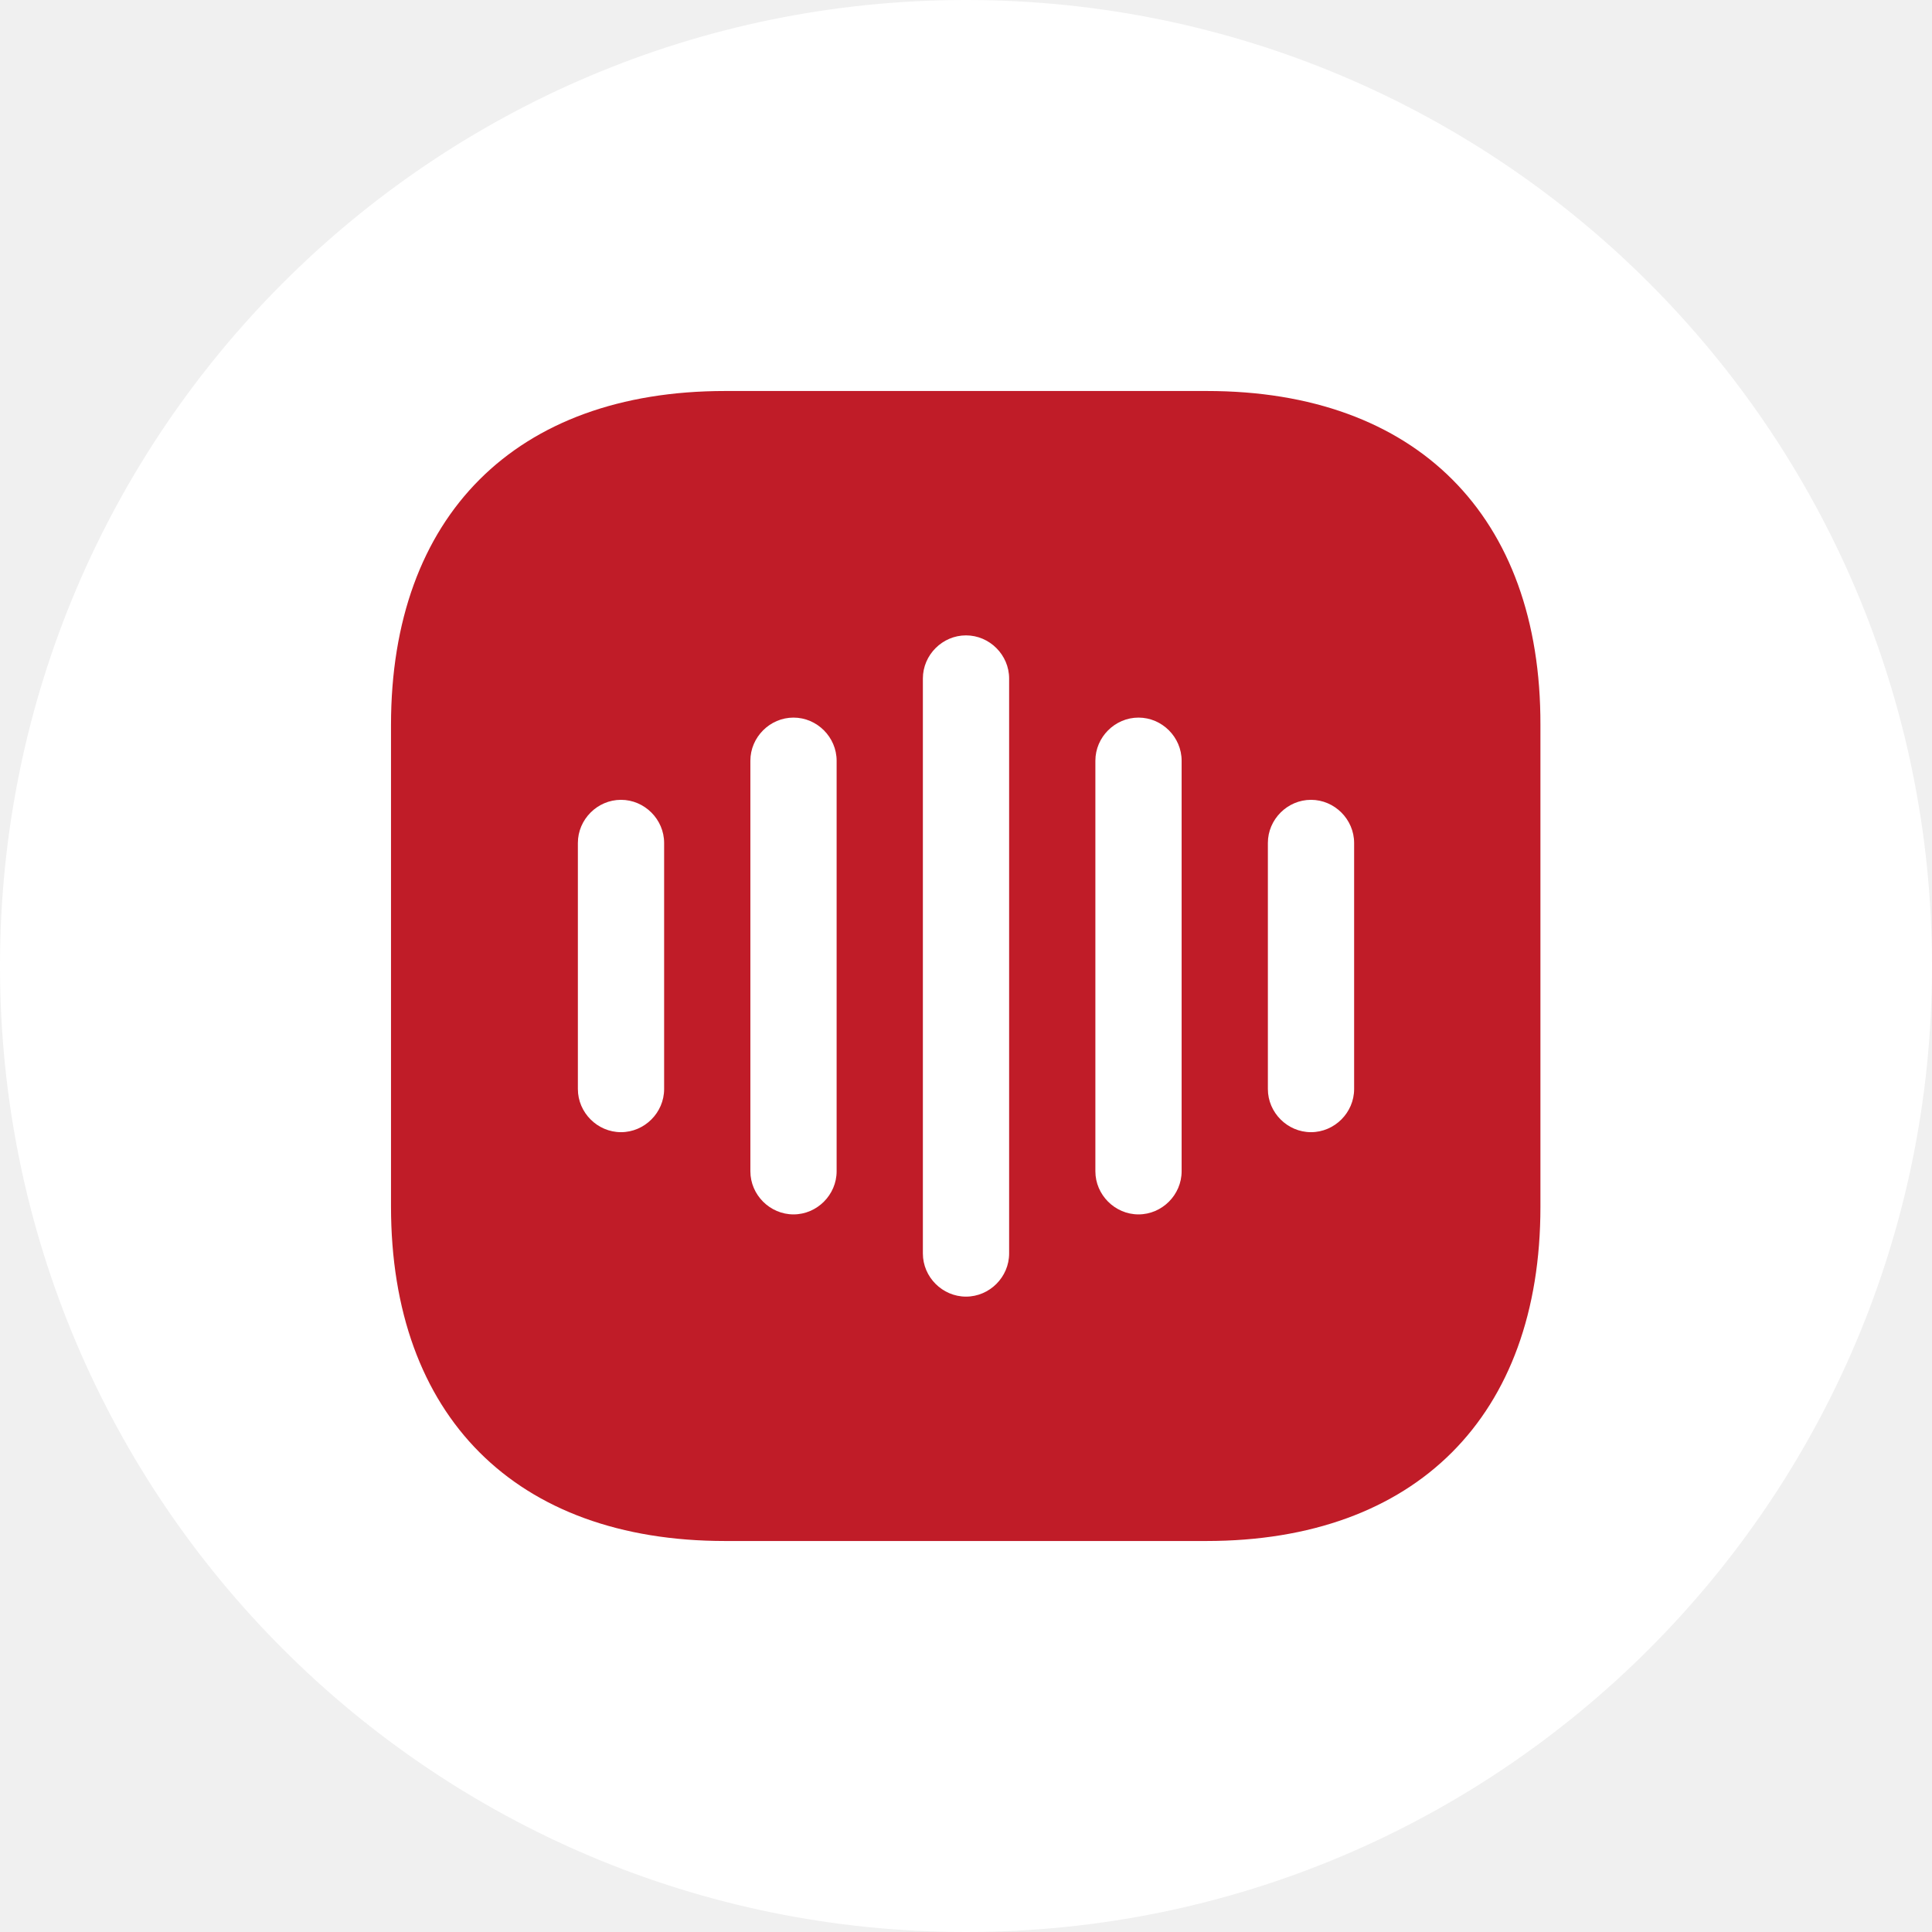
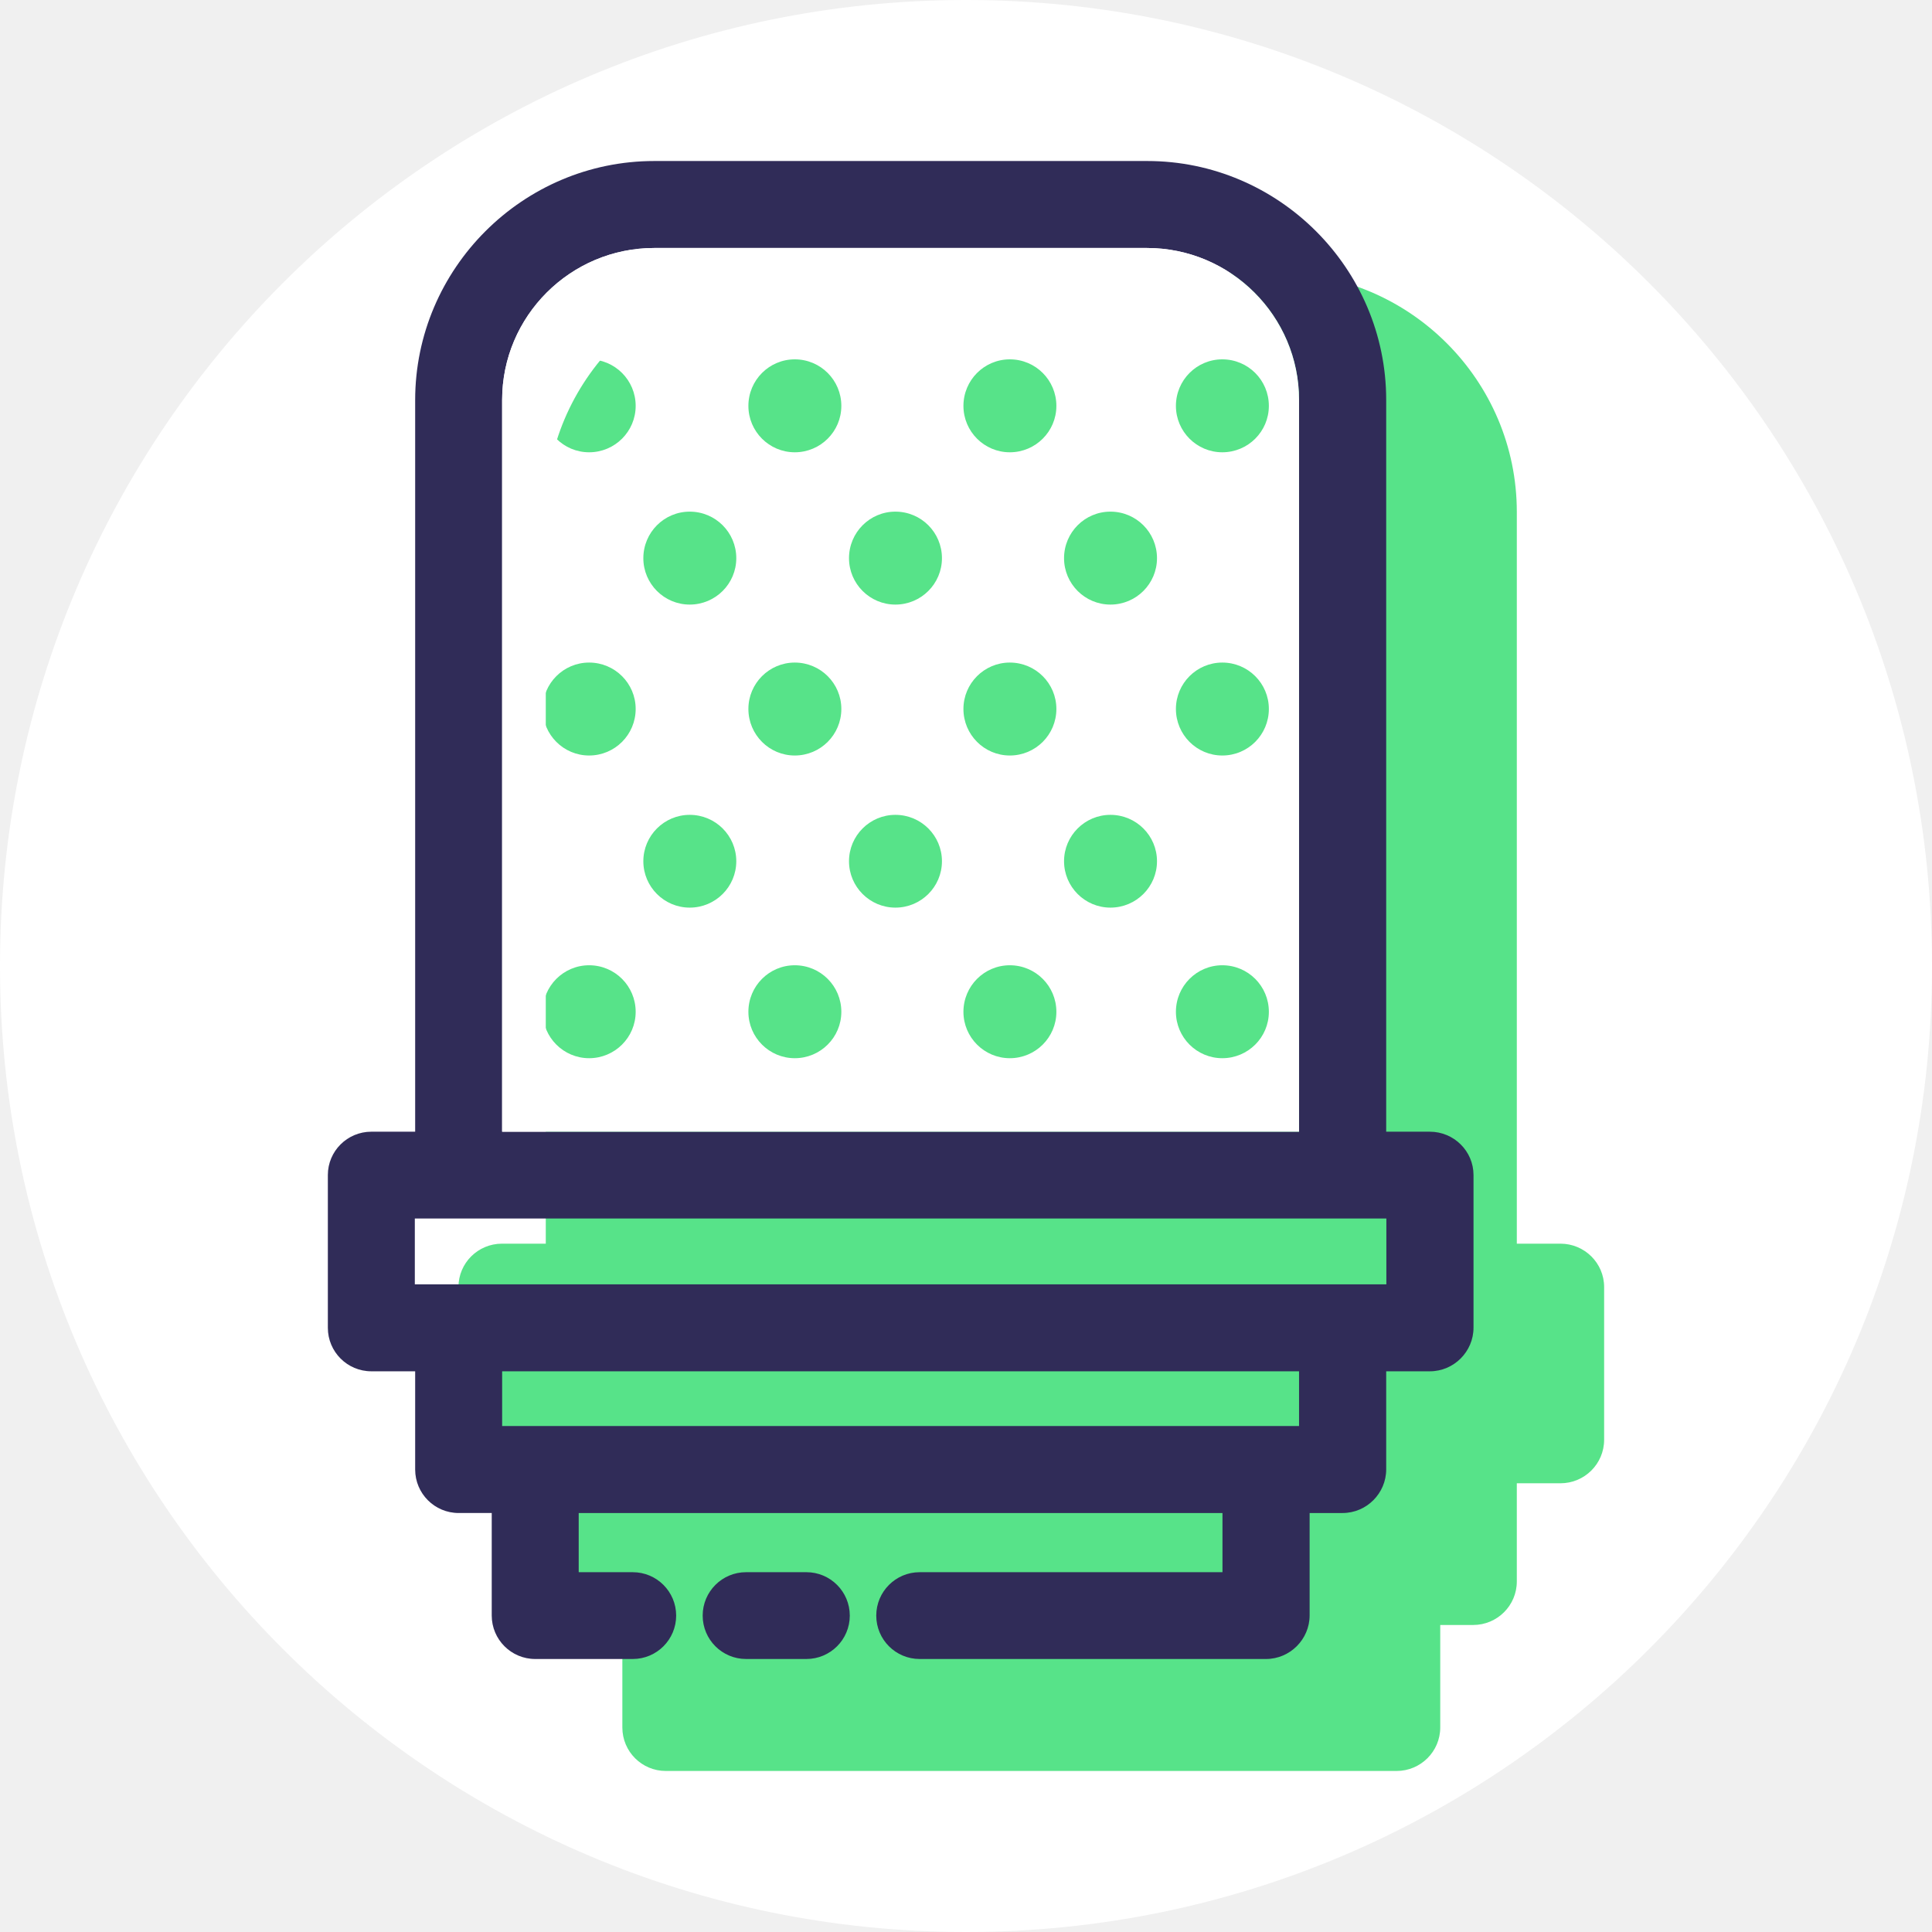
- <svg xmlns="http://www.w3.org/2000/svg" width="800px" height="800px" viewBox="-4.8 -4.8 33.60 33.60" fill="none">
+ <svg xmlns="http://www.w3.org/2000/svg" height="800px" width="800px" version="1.1" id="Layer_1" viewBox="-25.86 -25.86 310.29 310.29" xml:space="preserve" fill="#ffffff">
  <g id="SVGRepo_bgCarrier" stroke-width="0">
-     <rect x="-4.8" y="-4.8" width="33.60" height="33.60" rx="16.8" fill="#ffffff" strokewidth="0" />
+     <rect x="-25.86" y="-25.86" width="310.29" height="310.29" rx="155.145" fill="#ffffff" strokewidth="0" />
  </g>
  <g id="SVGRepo_tracerCarrier" stroke-linecap="round" stroke-linejoin="round" />
  <g id="SVGRepo_iconCarrier">
-     <path d="M16.19 2H7.81C4.17 2 2 4.17 2 7.81V16.18C2 19.83 4.17 22 7.81 22H16.18C19.82 22 21.99 19.83 21.99 16.19V7.81C22 4.17 19.83 2 16.19 2ZM6.75 14.14C6.75 14.55 6.41 14.89 6 14.89C5.59 14.89 5.25 14.55 5.25 14.14V9.86C5.25 9.45 5.59 9.11 6 9.11C6.41 9.11 6.75 9.45 6.75 9.86V14.14ZM9.75 15.57C9.75 15.98 9.41 16.32 9 16.32C8.59 16.32 8.25 15.98 8.25 15.57V8.43C8.25 8.02 8.59 7.68 9 7.68C9.41 7.68 9.75 8.02 9.75 8.43V15.57ZM12.75 17C12.75 17.41 12.41 17.75 12 17.75C11.59 17.75 11.25 17.41 11.25 17V7C11.25 6.59 11.59 6.25 12 6.25C12.41 6.25 12.75 6.59 12.75 7V17ZM15.75 15.57C15.75 15.98 15.41 16.32 15 16.32C14.59 16.32 14.25 15.98 14.25 15.57V8.43C14.25 8.02 14.59 7.68 15 7.68C15.41 7.68 15.75 8.02 15.75 8.43V15.57ZM18.75 14.14C18.75 14.55 18.41 14.89 18 14.89C17.59 14.89 17.25 14.55 17.25 14.14V9.86C17.25 9.45 17.59 9.11 18 9.11C18.41 9.11 18.75 9.45 18.75 9.86V14.14Z" fill="#c01c28" />
+     <g>
+       <g>
+         <path style="fill:#57e389;" d="M224.761,173.881h-7.012V56.355c0-21.144-17.255-38.372-38.427-38.372h-79.127 c-21.172,0-38.399,17.228-38.399,38.372v117.526h-7.039c-3.862,0-6.984,3.122-6.984,6.957v24.54c0,3.862,3.122,6.984,6.984,6.984 h7.039v15.776c0,3.862,3.122,6.984,6.984,6.984h5.313v16.461c0,3.862,3.122,6.984,6.984,6.984h117.361 c3.862,0,7.012-3.122,7.012-6.984v-16.461h5.286c3.862,0,7.012-3.122,7.012-6.984v-15.776h7.012c3.862,0,7.012-3.122,7.012-6.984 v-24.54C231.773,177.003,228.623,173.881,224.761,173.881z" />
+         <g>
+           <g id="XMLID_18_">
+             <g>
+               <path style="fill:#302c58;" d="M103.651,226.643h-9.687c-3.851,0-6.97,3.12-6.97,6.97l0,0c0,3.851,3.12,6.97,6.97,6.97h9.687 c3.851,0,6.97-3.12,6.97-6.97l0,0C110.618,229.763,107.499,226.643,103.651,226.643z" />
+               <path style="fill:#302c58;" d="M203.782,155.898h-7.012V38.372C196.77,17.269,179.501,0,158.398,0H79.217 c-21.12,0-38.399,17.28-38.399,38.399v117.498h-7.039c-3.862,0-6.984,3.122-6.984,6.957v24.54c0,3.856,3.128,6.984,6.984,6.984 h7.039v15.776c0,3.856,3.128,6.984,6.984,6.984h5.313V233.6c0,3.856,3.128,6.984,6.984,6.984h15.666 c3.851,0,6.97-3.12,6.97-6.97l0,0c0-3.851-3.12-6.97-6.97-6.97h-8.682v-9.504h103.393v9.504h-48.634 c-3.851,0-6.97,3.12-6.97,6.97l0,0c0,3.851,3.12,6.97,6.97,6.97h55.619c3.856,0,7.012-3.155,7.012-7.012v-16.433h5.286 c3.856,0,7.012-3.155,7.012-7.012v-15.749h7.012c3.856,0,7.012-3.155,7.012-7.012v-24.513 C210.793,159.02,207.643,155.898,203.782,155.898z M54.786,38.372c0-13.448,10.956-24.404,24.431-24.404h79.126 c13.475,0,24.431,10.956,24.431,24.404v117.526H54.786C54.786,155.898,54.786,38.372,54.786,38.372z M182.774,203.171H54.786 v-8.792h127.988V203.171z M196.797,180.411H40.763v-10.572h156.035v10.572H196.797z" />
+               <path style="fill:#ffffff;" d="M182.774,38.372v117.526H54.786V38.372c0-13.448,10.956-24.404,24.431-24.404h79.127 C171.819,13.968,182.774,24.924,182.774,38.372z M177.926,39.33c0-4.136-3.341-7.477-7.477-7.477 c-4.108,0-7.45,3.341-7.45,7.477c0,4.108,3.341,7.45,7.45,7.45C174.585,46.78,177.926,43.439,177.926,39.33z M177.926,88.001 c0-4.108-3.341-7.45-7.477-7.45c-4.108,0-7.45,3.341-7.45,7.45c0,4.136,3.341,7.477,7.45,7.477 C174.585,95.478,177.926,92.136,177.926,88.001z M177.926,136.643c0-4.136-3.341-7.477-7.477-7.477 c-4.108,0-7.45,3.341-7.45,7.477c0,4.108,3.341,7.45,7.45,7.45C174.585,144.093,177.926,140.752,177.926,136.643z M159.959,63.789c0-4.136-3.341-7.477-7.477-7.477c-4.108,0-7.45,3.341-7.45,7.477c0,4.108,3.341,7.45,7.45,7.45 C156.618,71.239,159.959,67.897,159.959,63.789z M159.959,112.459c0-4.108-3.341-7.45-7.477-7.45 c-4.108,0-7.45,3.341-7.45,7.45c0,4.108,3.341,7.45,7.45,7.45C156.618,119.909,159.959,116.567,159.959,112.459z M143.8,39.33 c0-4.136-3.341-7.477-7.477-7.477c-4.108,0-7.45,3.341-7.45,7.477c0,4.108,3.341,7.45,7.45,7.45 C140.458,46.78,143.8,43.439,143.8,39.33z M143.8,88.001c0-4.108-3.341-7.45-7.477-7.45c-4.108,0-7.45,3.341-7.45,7.45 c0,4.136,3.341,7.477,7.45,7.477C140.458,95.478,143.8,92.136,143.8,88.001z M143.8,136.643c0-4.136-3.341-7.477-7.477-7.477 c-4.108,0-7.45,3.341-7.45,7.477c0,4.108,3.341,7.45,7.45,7.45C140.458,144.093,143.8,140.752,143.8,136.643z M125.422,63.789 c0-4.136-3.341-7.477-7.477-7.477c-4.108,0-7.45,3.341-7.45,7.477c0,4.108,3.341,7.45,7.45,7.45 C122.081,71.239,125.422,67.897,125.422,63.789z M125.422,112.459c0-4.108-3.341-7.45-7.477-7.45 c-4.108,0-7.45,3.341-7.45,7.45c0,4.108,3.341,7.45,7.45,7.45C122.081,119.909,125.422,116.567,125.422,112.459z M109.263,39.33c0-4.136-3.341-7.477-7.477-7.477c-4.108,0-7.45,3.341-7.45,7.477c0,4.108,3.341,7.45,7.45,7.45 C105.921,46.78,109.263,43.439,109.263,39.33z M109.263,88.001c0-4.108-3.341-7.45-7.477-7.45c-4.108,0-7.45,3.341-7.45,7.45 c0,4.136,3.341,7.477,7.45,7.477C105.921,95.478,109.263,92.136,109.263,88.001z M109.263,136.643 c0-4.136-3.341-7.477-7.477-7.477c-4.108,0-7.45,3.341-7.45,7.477c0,4.108,3.341,7.45,7.45,7.45 C105.921,144.093,109.263,140.752,109.263,136.643z M92.391,63.789c0-4.136-3.341-7.477-7.477-7.477 c-4.108,0-7.45,3.341-7.45,7.477c0,4.108,3.341,7.45,7.45,7.45C89.05,71.239,92.391,67.897,92.391,63.789z M92.391,112.459 c0-4.108-3.341-7.45-7.477-7.45c-4.108,0-7.45,3.341-7.45,7.45c0,4.108,3.341,7.45,7.45,7.45 C89.05,119.909,92.391,116.567,92.391,112.459z M76.232,39.33c0-4.136-3.341-7.477-7.477-7.477c-4.108,0-7.45,3.341-7.45,7.477 c0,4.108,3.341,7.45,7.45,7.45C72.89,46.78,76.232,43.439,76.232,39.33z M76.232,88.001c0-4.108-3.341-7.45-7.477-7.45 c-4.108,0-7.45,3.341-7.45,7.45c0,4.136,3.341,7.477,7.45,7.477C72.89,95.478,76.232,92.136,76.232,88.001z M76.232,136.643 c0-4.136-3.341-7.477-7.477-7.477c-4.108,0-7.45,3.341-7.45,7.477c0,4.108,3.341,7.45,7.45,7.45 C72.89,144.093,76.232,140.752,76.232,136.643z" />
+             </g>
+           </g>
+         </g>
+       </g>
+     </g>
  </g>
</svg>
